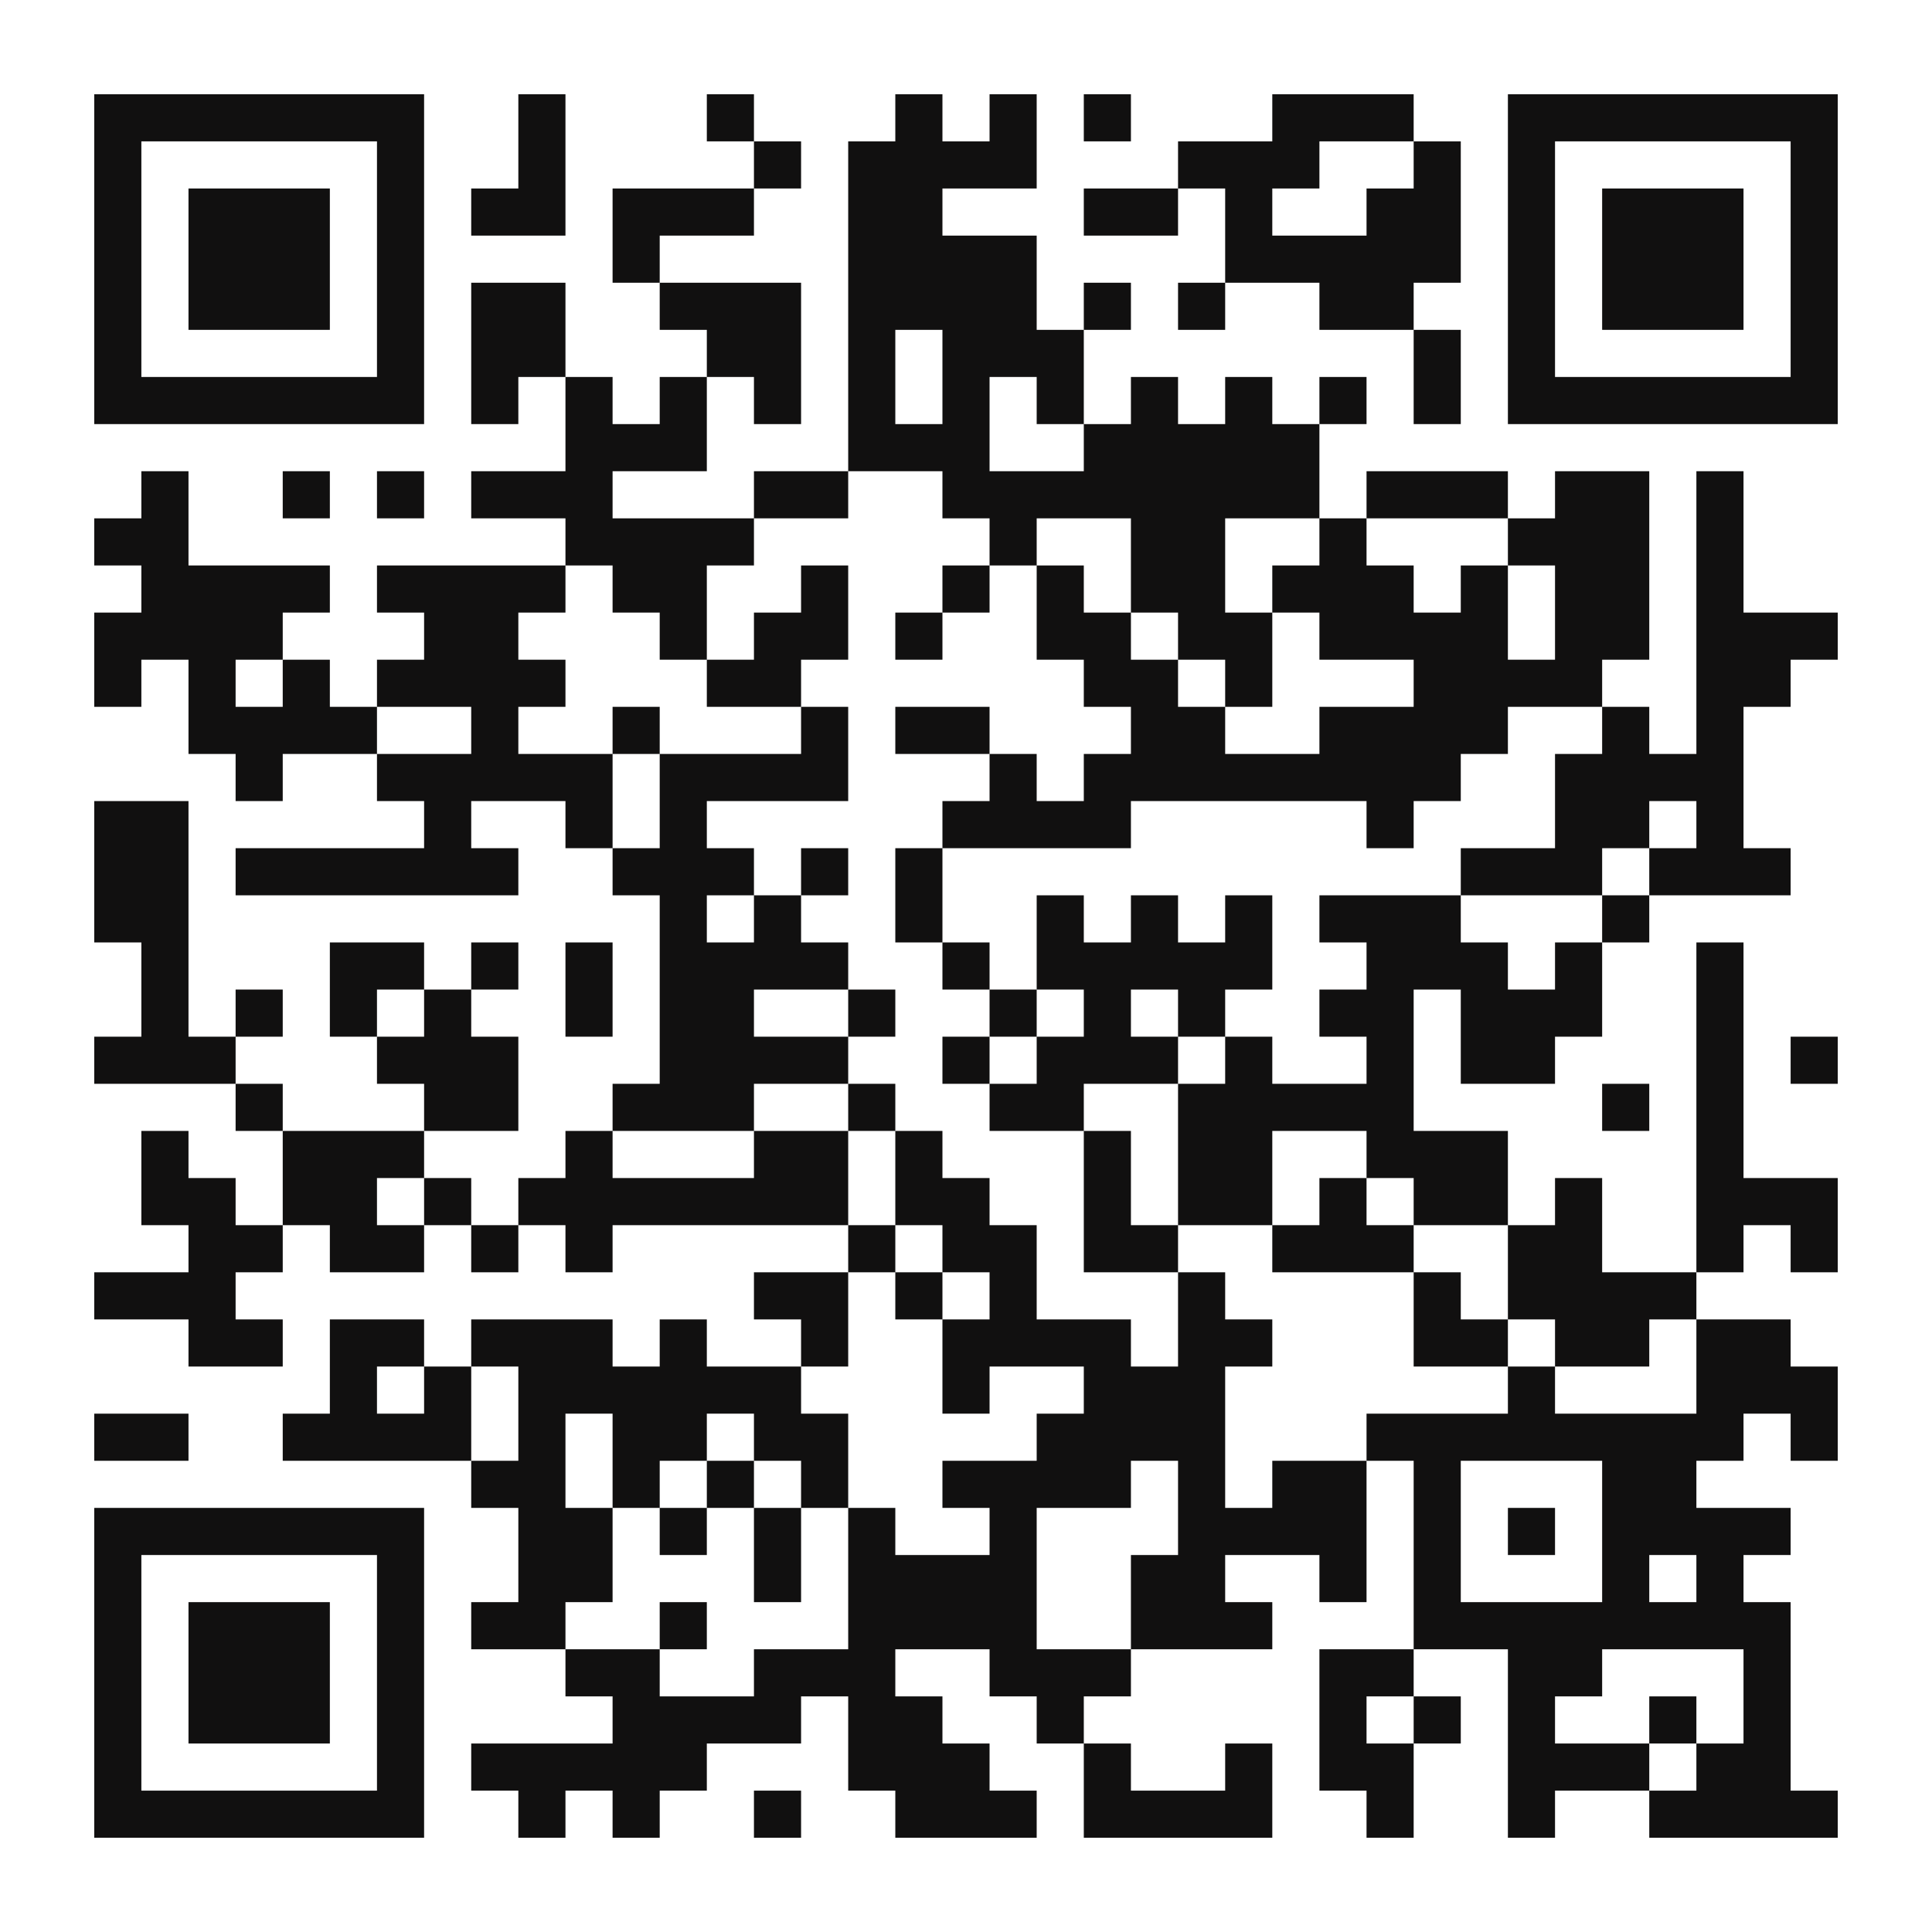
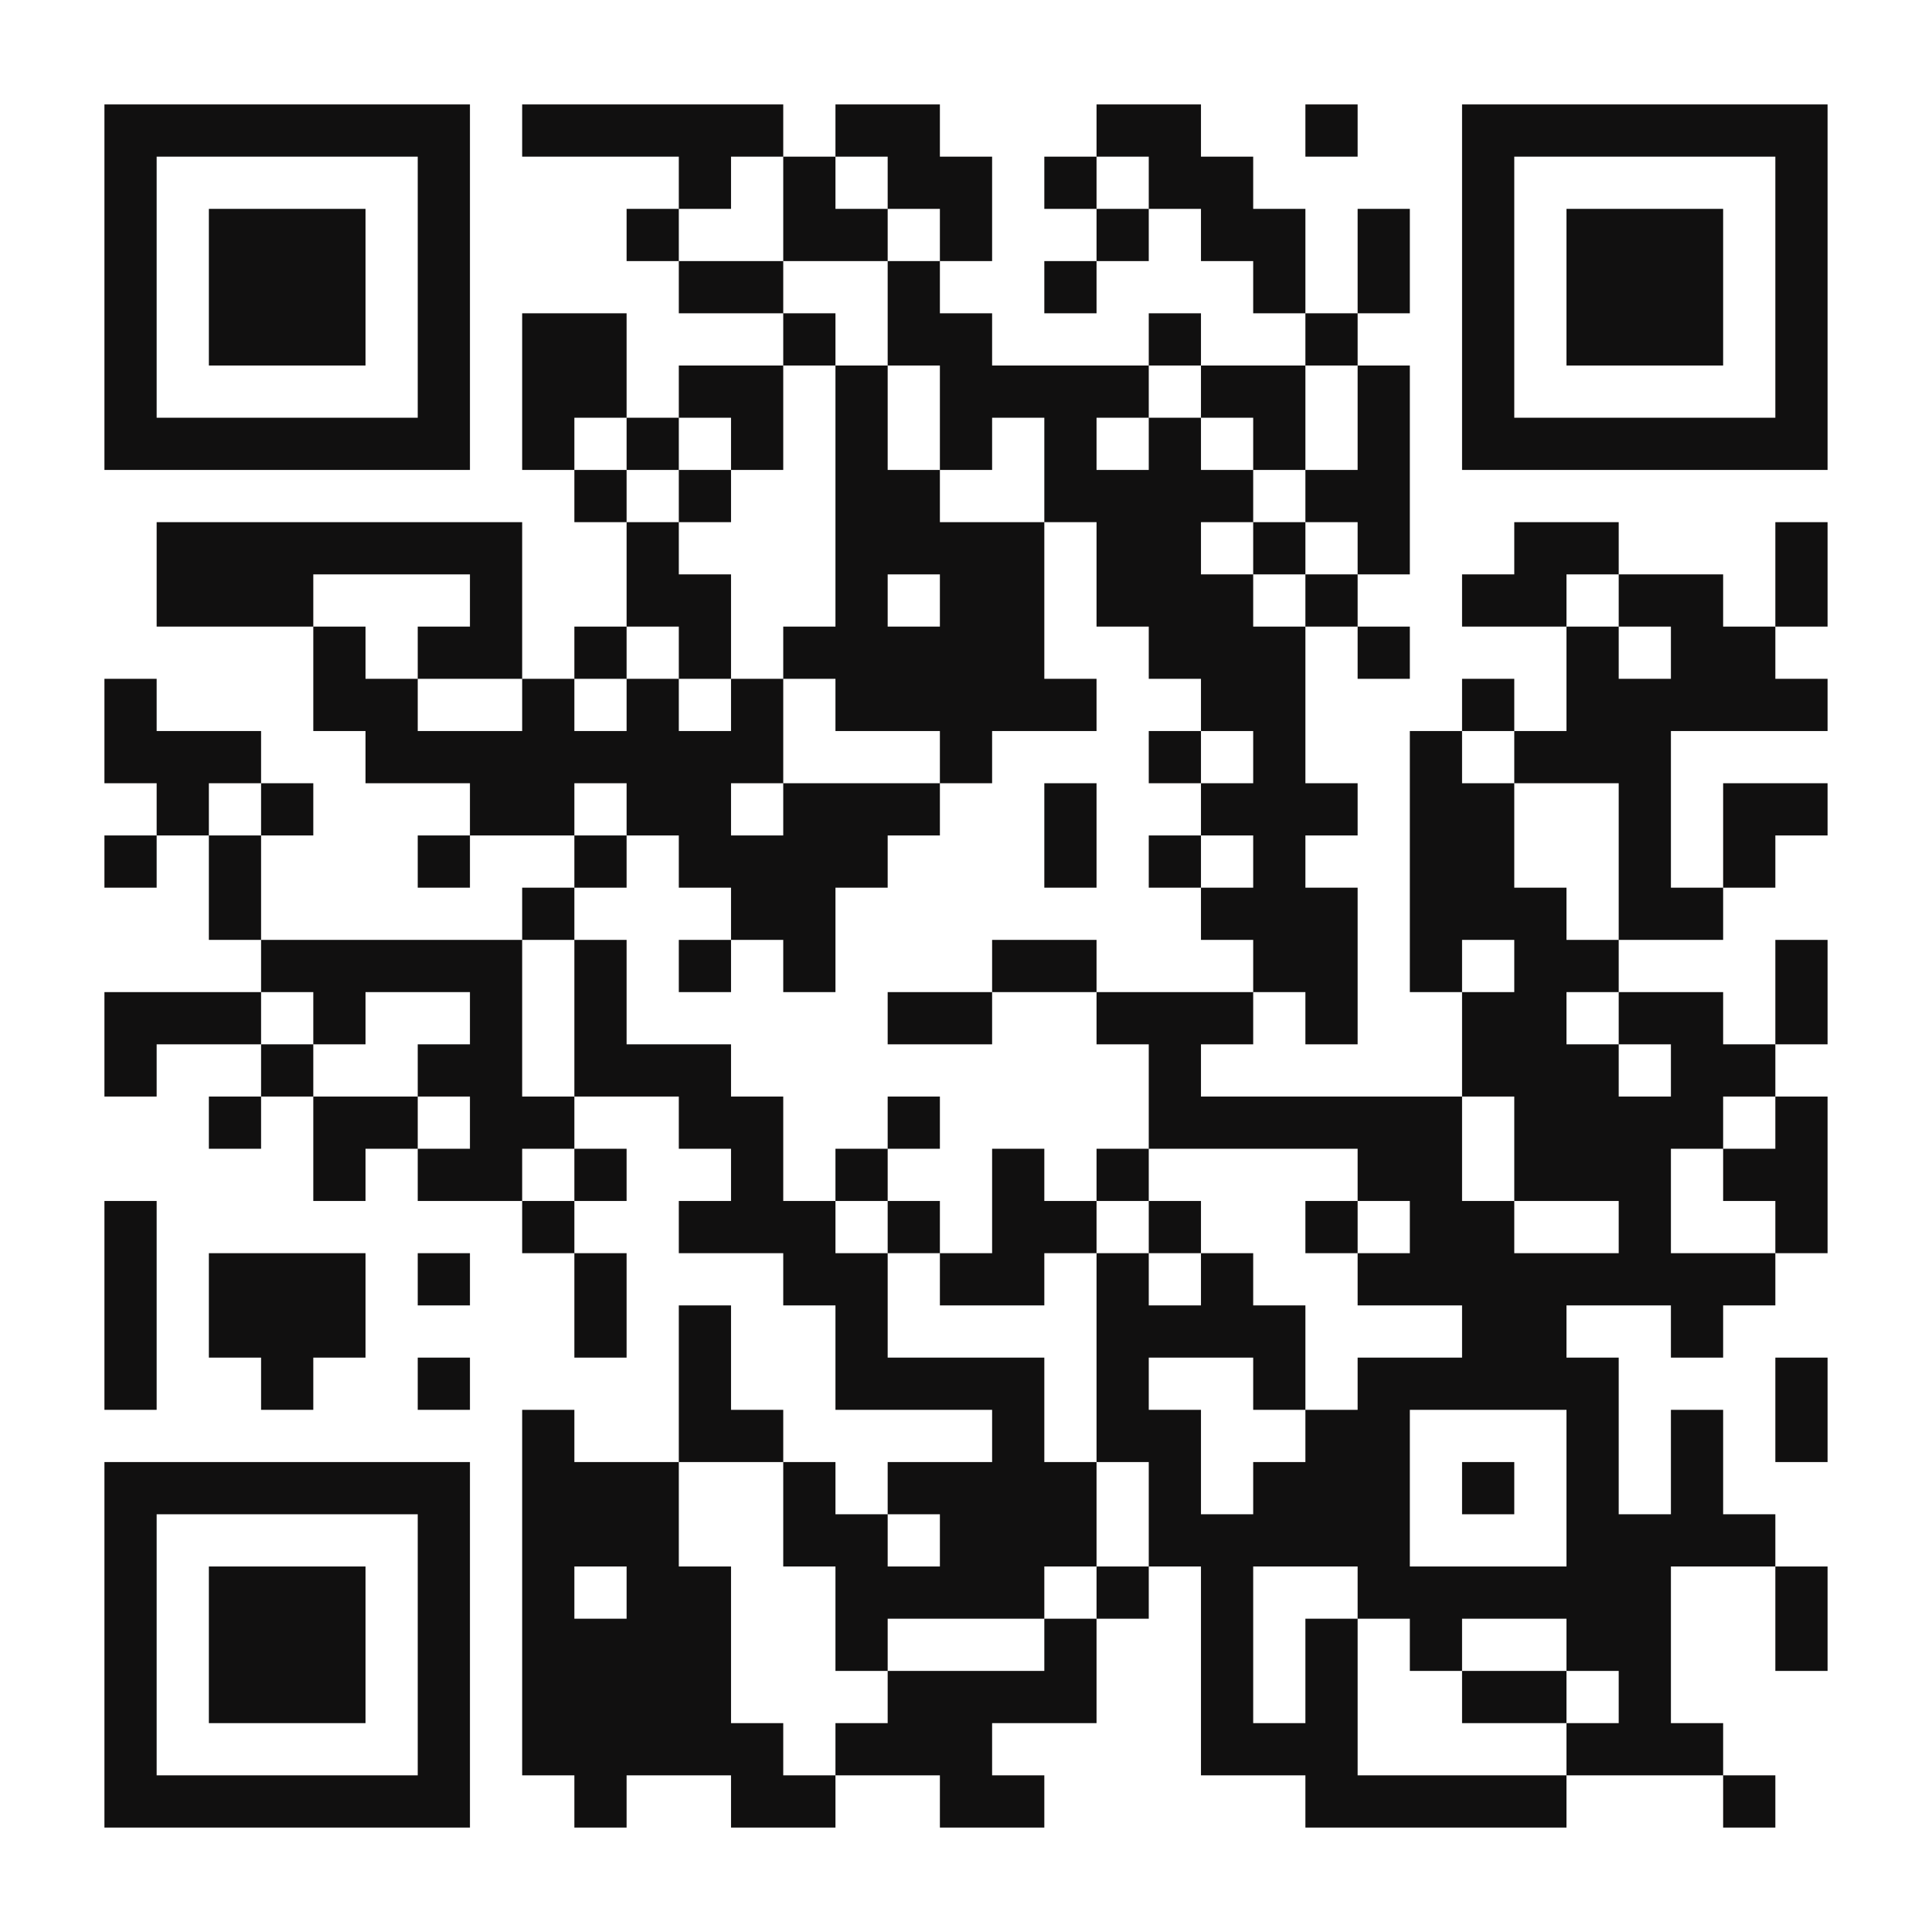
- <svg viewBox="0 0 410 410" preserveAspectRatio="xMidYMid meet" width="410" height="410" class="segno">
-   <path transform="scale(10)" class="qrline" stroke="#111010" d="M2 2.5h7m2 0h1m3 0h1m3 0h1m1 0h1m1 0h1m3 0h3m2 0h7m-37 1h1m5 0h1m2 0h1m4 0h1m1 0h4m3 0h3m2 0h1m1 0h1m5 0h1m-37 1h1m1 0h3m1 0h1m1 0h2m1 0h3m2 0h2m3 0h2m1 0h1m2 0h2m1 0h1m1 0h3m1 0h1m-37 1h1m1 0h3m1 0h1m4 0h1m4 0h4m4 0h5m1 0h1m1 0h3m1 0h1m-37 1h1m1 0h3m1 0h1m1 0h2m2 0h3m1 0h4m1 0h1m1 0h1m2 0h2m2 0h1m1 0h3m1 0h1m-37 1h1m5 0h1m1 0h2m3 0h2m1 0h1m1 0h3m7 0h1m1 0h1m5 0h1m-37 1h7m1 0h1m1 0h1m1 0h1m1 0h1m1 0h1m1 0h1m1 0h1m1 0h1m1 0h1m1 0h1m1 0h1m1 0h7m-27 1h3m3 0h3m2 0h5m-25 1h1m2 0h1m1 0h1m1 0h3m3 0h2m2 0h8m1 0h3m1 0h2m1 0h1m-35 1h2m8 0h4m5 0h1m2 0h2m2 0h1m3 0h3m1 0h1m-34 1h4m1 0h4m1 0h2m2 0h1m2 0h1m1 0h1m1 0h2m1 0h3m1 0h1m1 0h2m1 0h1m-35 1h4m3 0h2m3 0h1m1 0h2m1 0h1m2 0h2m1 0h2m1 0h4m1 0h2m1 0h3m-37 1h1m1 0h1m1 0h1m1 0h4m3 0h2m6 0h2m1 0h1m3 0h4m2 0h2m-34 1h4m2 0h1m2 0h1m3 0h1m1 0h2m3 0h2m2 0h4m2 0h1m1 0h1m-32 1h1m2 0h5m1 0h4m3 0h1m1 0h8m2 0h4m-35 1h2m5 0h1m2 0h1m1 0h1m5 0h4m5 0h1m3 0h2m1 0h1m-35 1h2m1 0h6m2 0h3m1 0h1m1 0h1m11 0h3m1 0h3m-36 1h2m10 0h1m1 0h1m2 0h1m2 0h1m1 0h1m1 0h1m1 0h3m3 0h1m-32 1h1m3 0h2m1 0h1m1 0h1m1 0h4m2 0h1m1 0h5m2 0h3m1 0h1m2 0h1m-34 1h1m1 0h1m1 0h1m1 0h1m2 0h1m1 0h2m2 0h1m2 0h1m1 0h1m1 0h1m2 0h2m1 0h3m2 0h1m-35 1h3m3 0h3m3 0h4m2 0h1m1 0h3m1 0h1m2 0h1m1 0h2m3 0h1m1 0h1m-34 1h1m3 0h2m2 0h3m2 0h1m2 0h2m2 0h5m4 0h1m1 0h1m-34 1h1m2 0h3m3 0h1m3 0h2m1 0h1m3 0h1m1 0h2m2 0h3m4 0h1m-34 1h2m1 0h2m1 0h1m1 0h7m1 0h2m2 0h1m1 0h2m1 0h1m1 0h2m1 0h1m2 0h3m-35 1h2m1 0h2m1 0h1m1 0h1m5 0h1m1 0h2m1 0h2m2 0h3m2 0h2m2 0h1m1 0h1m-37 1h3m11 0h2m1 0h1m1 0h1m3 0h1m4 0h1m1 0h4m-32 1h2m1 0h2m1 0h3m1 0h1m2 0h1m2 0h4m1 0h2m3 0h2m1 0h2m1 0h2m-31 1h1m1 0h1m1 0h6m3 0h1m2 0h3m6 0h1m3 0h3m-37 1h2m2 0h4m1 0h1m1 0h2m1 0h2m4 0h4m3 0h8m1 0h1m-29 1h2m1 0h1m1 0h1m1 0h1m2 0h4m1 0h1m1 0h2m1 0h1m3 0h2m-34 1h7m2 0h2m1 0h1m1 0h1m1 0h1m2 0h1m3 0h4m1 0h1m1 0h1m1 0h4m-36 1h1m5 0h1m2 0h2m3 0h1m1 0h4m2 0h2m2 0h1m1 0h1m3 0h1m1 0h1m-35 1h1m1 0h3m1 0h1m1 0h2m2 0h1m3 0h4m2 0h3m3 0h8m-36 1h1m1 0h3m1 0h1m3 0h2m2 0h3m2 0h3m4 0h2m2 0h2m3 0h1m-36 1h1m1 0h3m1 0h1m4 0h4m1 0h2m2 0h1m5 0h1m1 0h1m1 0h1m2 0h1m1 0h1m-36 1h1m5 0h1m1 0h5m3 0h3m2 0h1m2 0h1m1 0h2m2 0h3m1 0h2m-36 1h7m2 0h1m1 0h1m2 0h1m2 0h3m1 0h4m2 0h1m2 0h1m2 0h4" />
+ <svg viewBox="0 0 370 370" preserveAspectRatio="xMidYMid meet" width="370" height="370" class="segno">
+   <path transform="scale(10)" class="qrline" stroke="#111010" d="M2 2.5h7m1 0h5m1 0h2m3 0h2m2 0h1m2 0h7m-33 1h1m5 0h1m4 0h1m1 0h1m1 0h2m1 0h1m1 0h2m4 0h1m5 0h1m-33 1h1m1 0h3m1 0h1m3 0h1m2 0h2m1 0h1m2 0h1m1 0h2m1 0h1m1 0h1m1 0h3m1 0h1m-33 1h1m1 0h3m1 0h1m4 0h2m2 0h1m2 0h1m3 0h1m1 0h1m1 0h1m1 0h3m1 0h1m-33 1h1m1 0h3m1 0h1m1 0h2m3 0h1m1 0h2m3 0h1m2 0h1m2 0h1m1 0h3m1 0h1m-33 1h1m5 0h1m1 0h2m1 0h2m1 0h1m1 0h4m1 0h2m1 0h1m1 0h1m5 0h1m-33 1h7m1 0h1m1 0h1m1 0h1m1 0h1m1 0h1m1 0h1m1 0h1m1 0h1m1 0h1m1 0h7m-24 1h1m1 0h1m2 0h2m2 0h4m1 0h2m-24 1h7m2 0h1m3 0h4m1 0h2m1 0h1m1 0h1m2 0h2m3 0h1m-32 1h3m3 0h1m2 0h2m2 0h1m1 0h2m1 0h3m1 0h1m2 0h2m1 0h2m1 0h1m-29 1h1m1 0h2m1 0h1m1 0h1m1 0h5m2 0h3m1 0h1m3 0h1m1 0h2m-32 1h1m3 0h2m2 0h1m1 0h1m1 0h1m1 0h5m2 0h2m3 0h1m1 0h5m-33 1h3m2 0h8m3 0h1m3 0h1m1 0h1m2 0h1m1 0h3m-29 1h1m1 0h1m3 0h2m1 0h2m1 0h3m2 0h1m2 0h3m1 0h2m2 0h1m1 0h2m-33 1h1m1 0h1m3 0h1m2 0h1m1 0h4m3 0h1m1 0h1m1 0h1m2 0h2m2 0h1m1 0h1m-30 1h1m5 0h1m3 0h2m7 0h3m1 0h3m1 0h2m-28 1h5m1 0h1m1 0h1m1 0h1m3 0h2m3 0h2m1 0h1m1 0h2m3 0h1m-33 1h3m1 0h1m2 0h1m1 0h1m5 0h2m2 0h3m1 0h1m2 0h2m1 0h2m1 0h1m-33 1h1m2 0h1m2 0h2m1 0h3m8 0h1m5 0h3m1 0h2m-30 1h1m1 0h2m1 0h2m2 0h2m2 0h1m4 0h6m1 0h4m1 0h1m-29 1h1m1 0h2m1 0h1m2 0h1m1 0h1m2 0h1m1 0h1m4 0h2m1 0h3m1 0h2m-33 1h1m7 0h1m2 0h3m1 0h1m1 0h2m1 0h1m2 0h1m1 0h2m2 0h1m2 0h1m-33 1h1m1 0h3m1 0h1m2 0h1m3 0h2m1 0h2m1 0h1m1 0h1m2 0h8m-32 1h1m1 0h3m4 0h1m1 0h1m2 0h1m4 0h4m3 0h2m2 0h1m-31 1h1m2 0h1m2 0h1m4 0h1m2 0h4m1 0h1m2 0h1m1 0h5m3 0h1m-25 1h1m2 0h2m4 0h1m1 0h2m2 0h2m3 0h1m1 0h1m1 0h1m-33 1h7m1 0h3m2 0h1m1 0h4m1 0h1m1 0h3m1 0h1m1 0h1m1 0h1m-31 1h1m5 0h1m1 0h3m2 0h2m1 0h3m1 0h5m3 0h4m-32 1h1m1 0h3m1 0h1m1 0h1m1 0h2m2 0h4m1 0h1m1 0h1m2 0h6m2 0h1m-33 1h1m1 0h3m1 0h1m1 0h4m2 0h1m3 0h1m2 0h1m1 0h1m1 0h1m2 0h2m2 0h1m-33 1h1m1 0h3m1 0h1m1 0h4m3 0h4m2 0h1m1 0h1m2 0h2m1 0h1m-30 1h1m5 0h1m1 0h5m1 0h3m4 0h3m4 0h3m-31 1h7m2 0h1m2 0h2m2 0h2m5 0h5m3 0h1" />
</svg>
